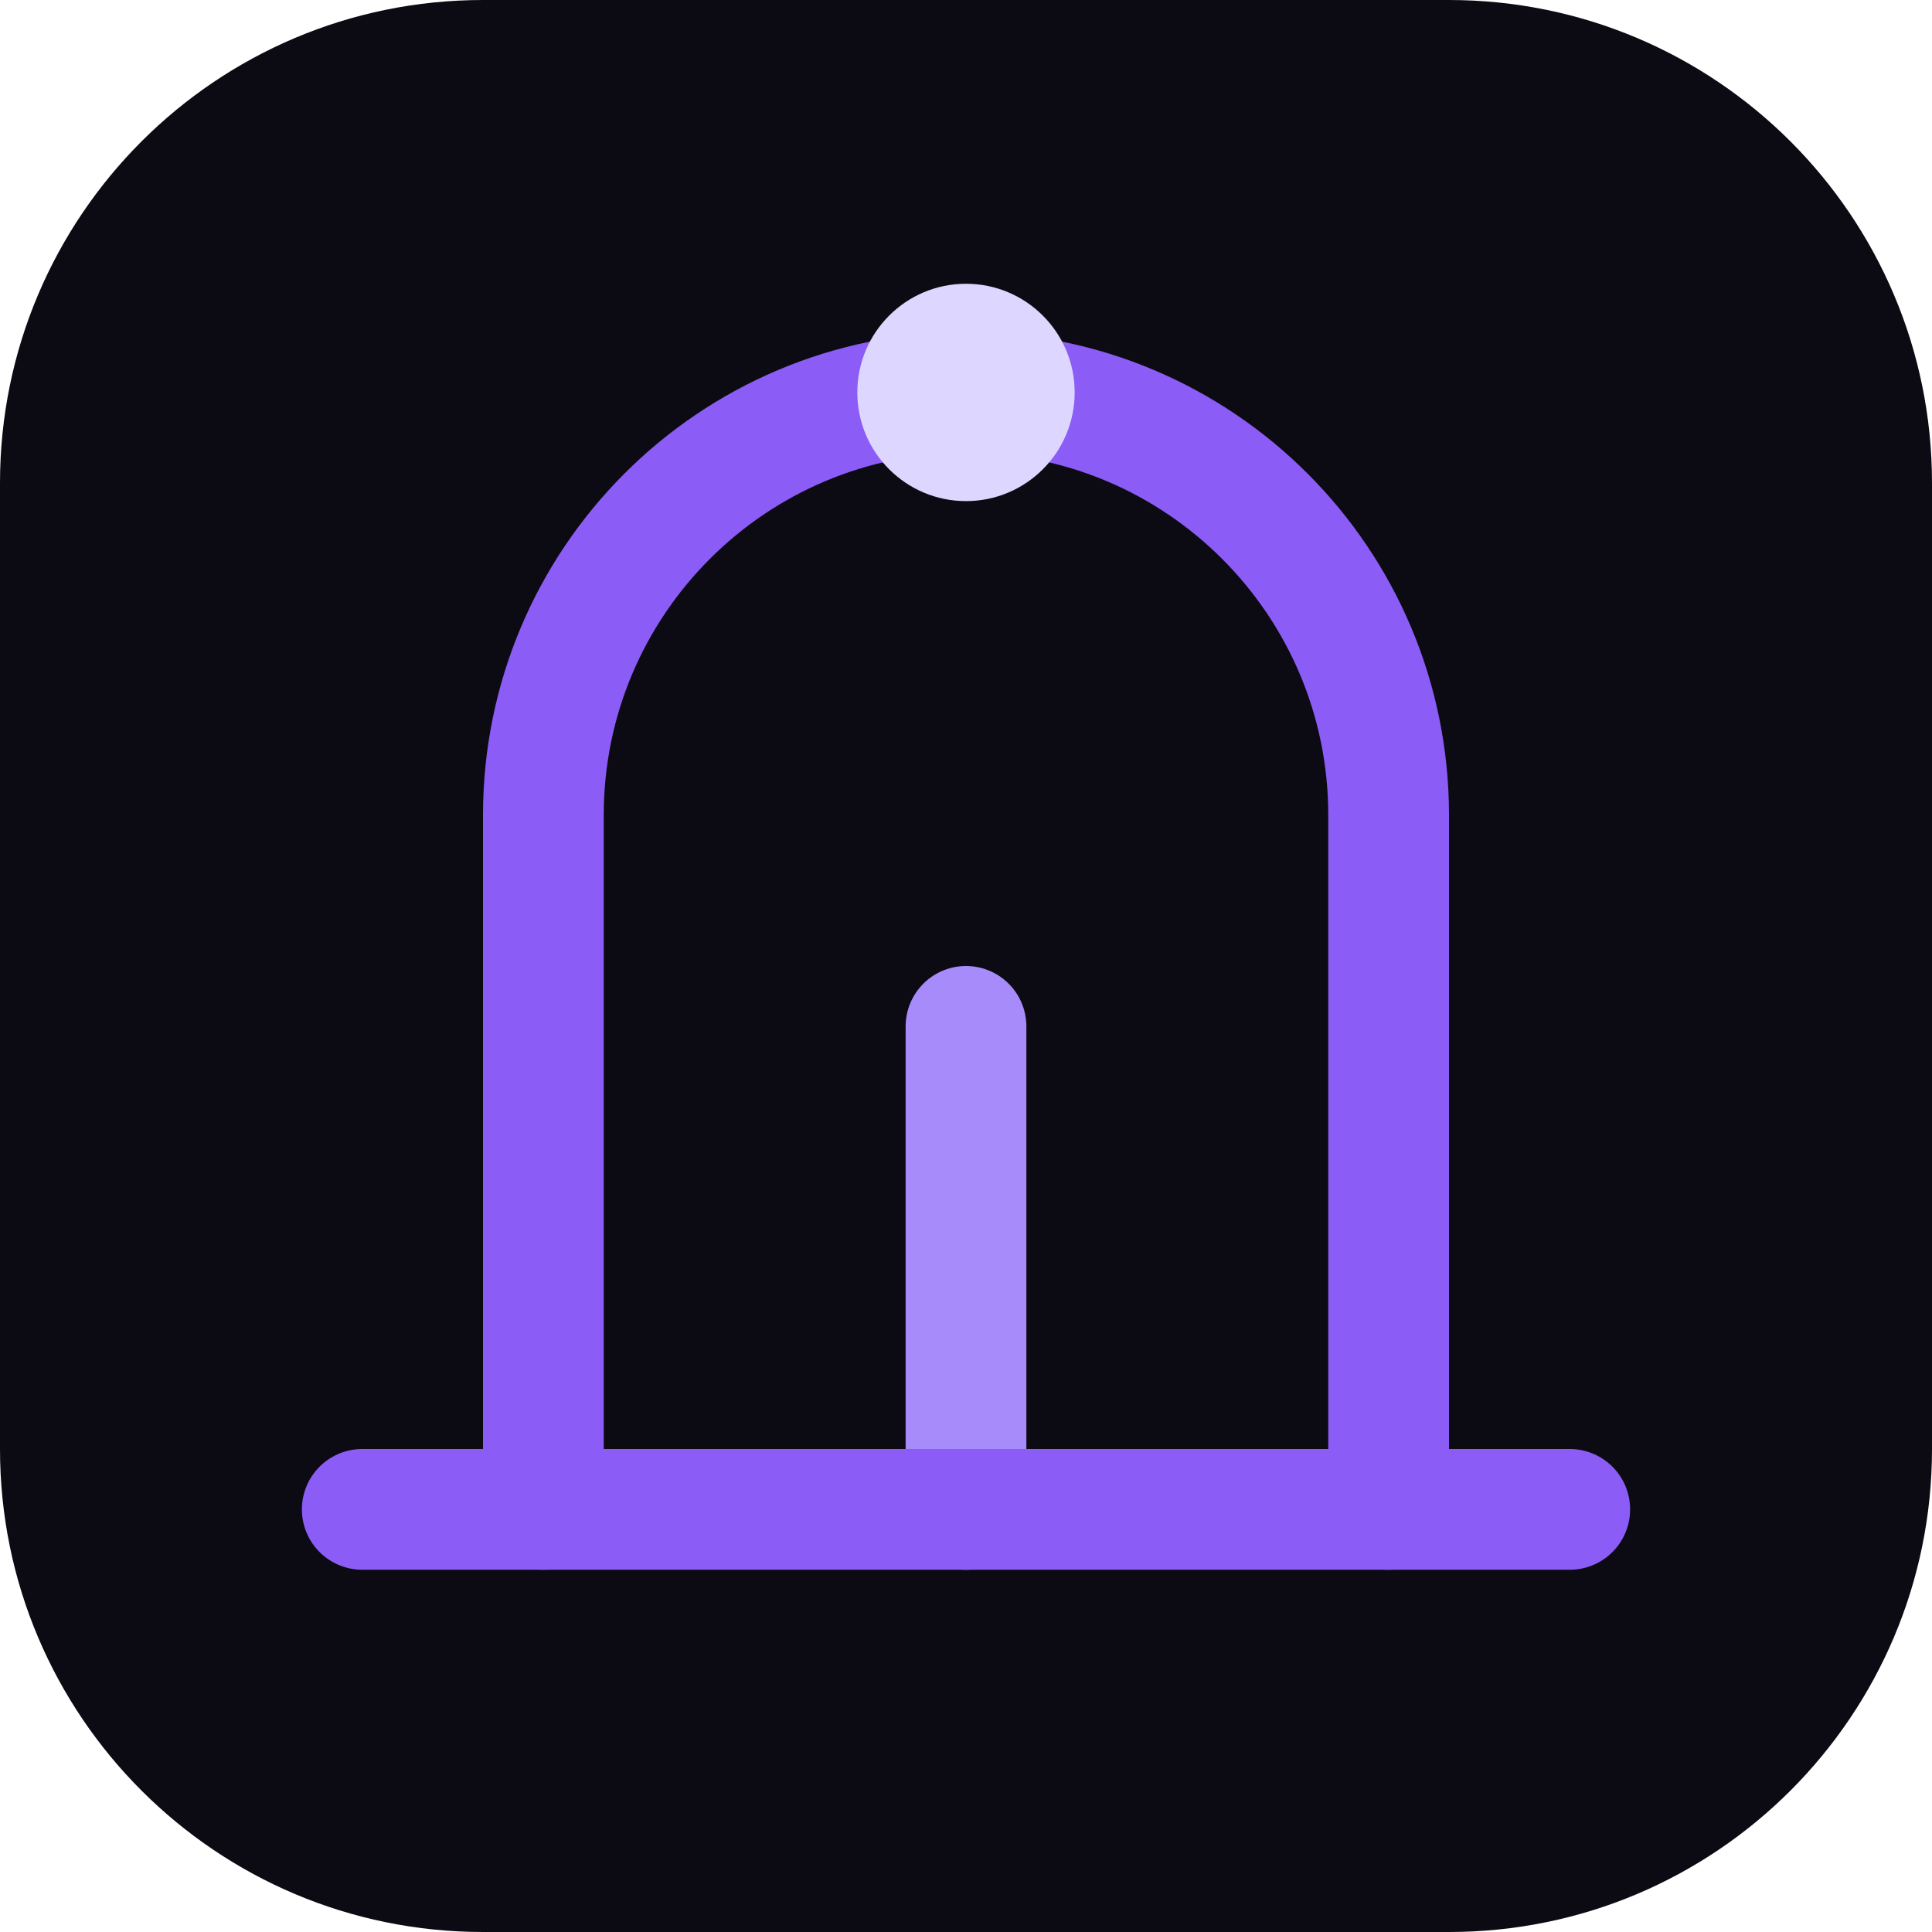
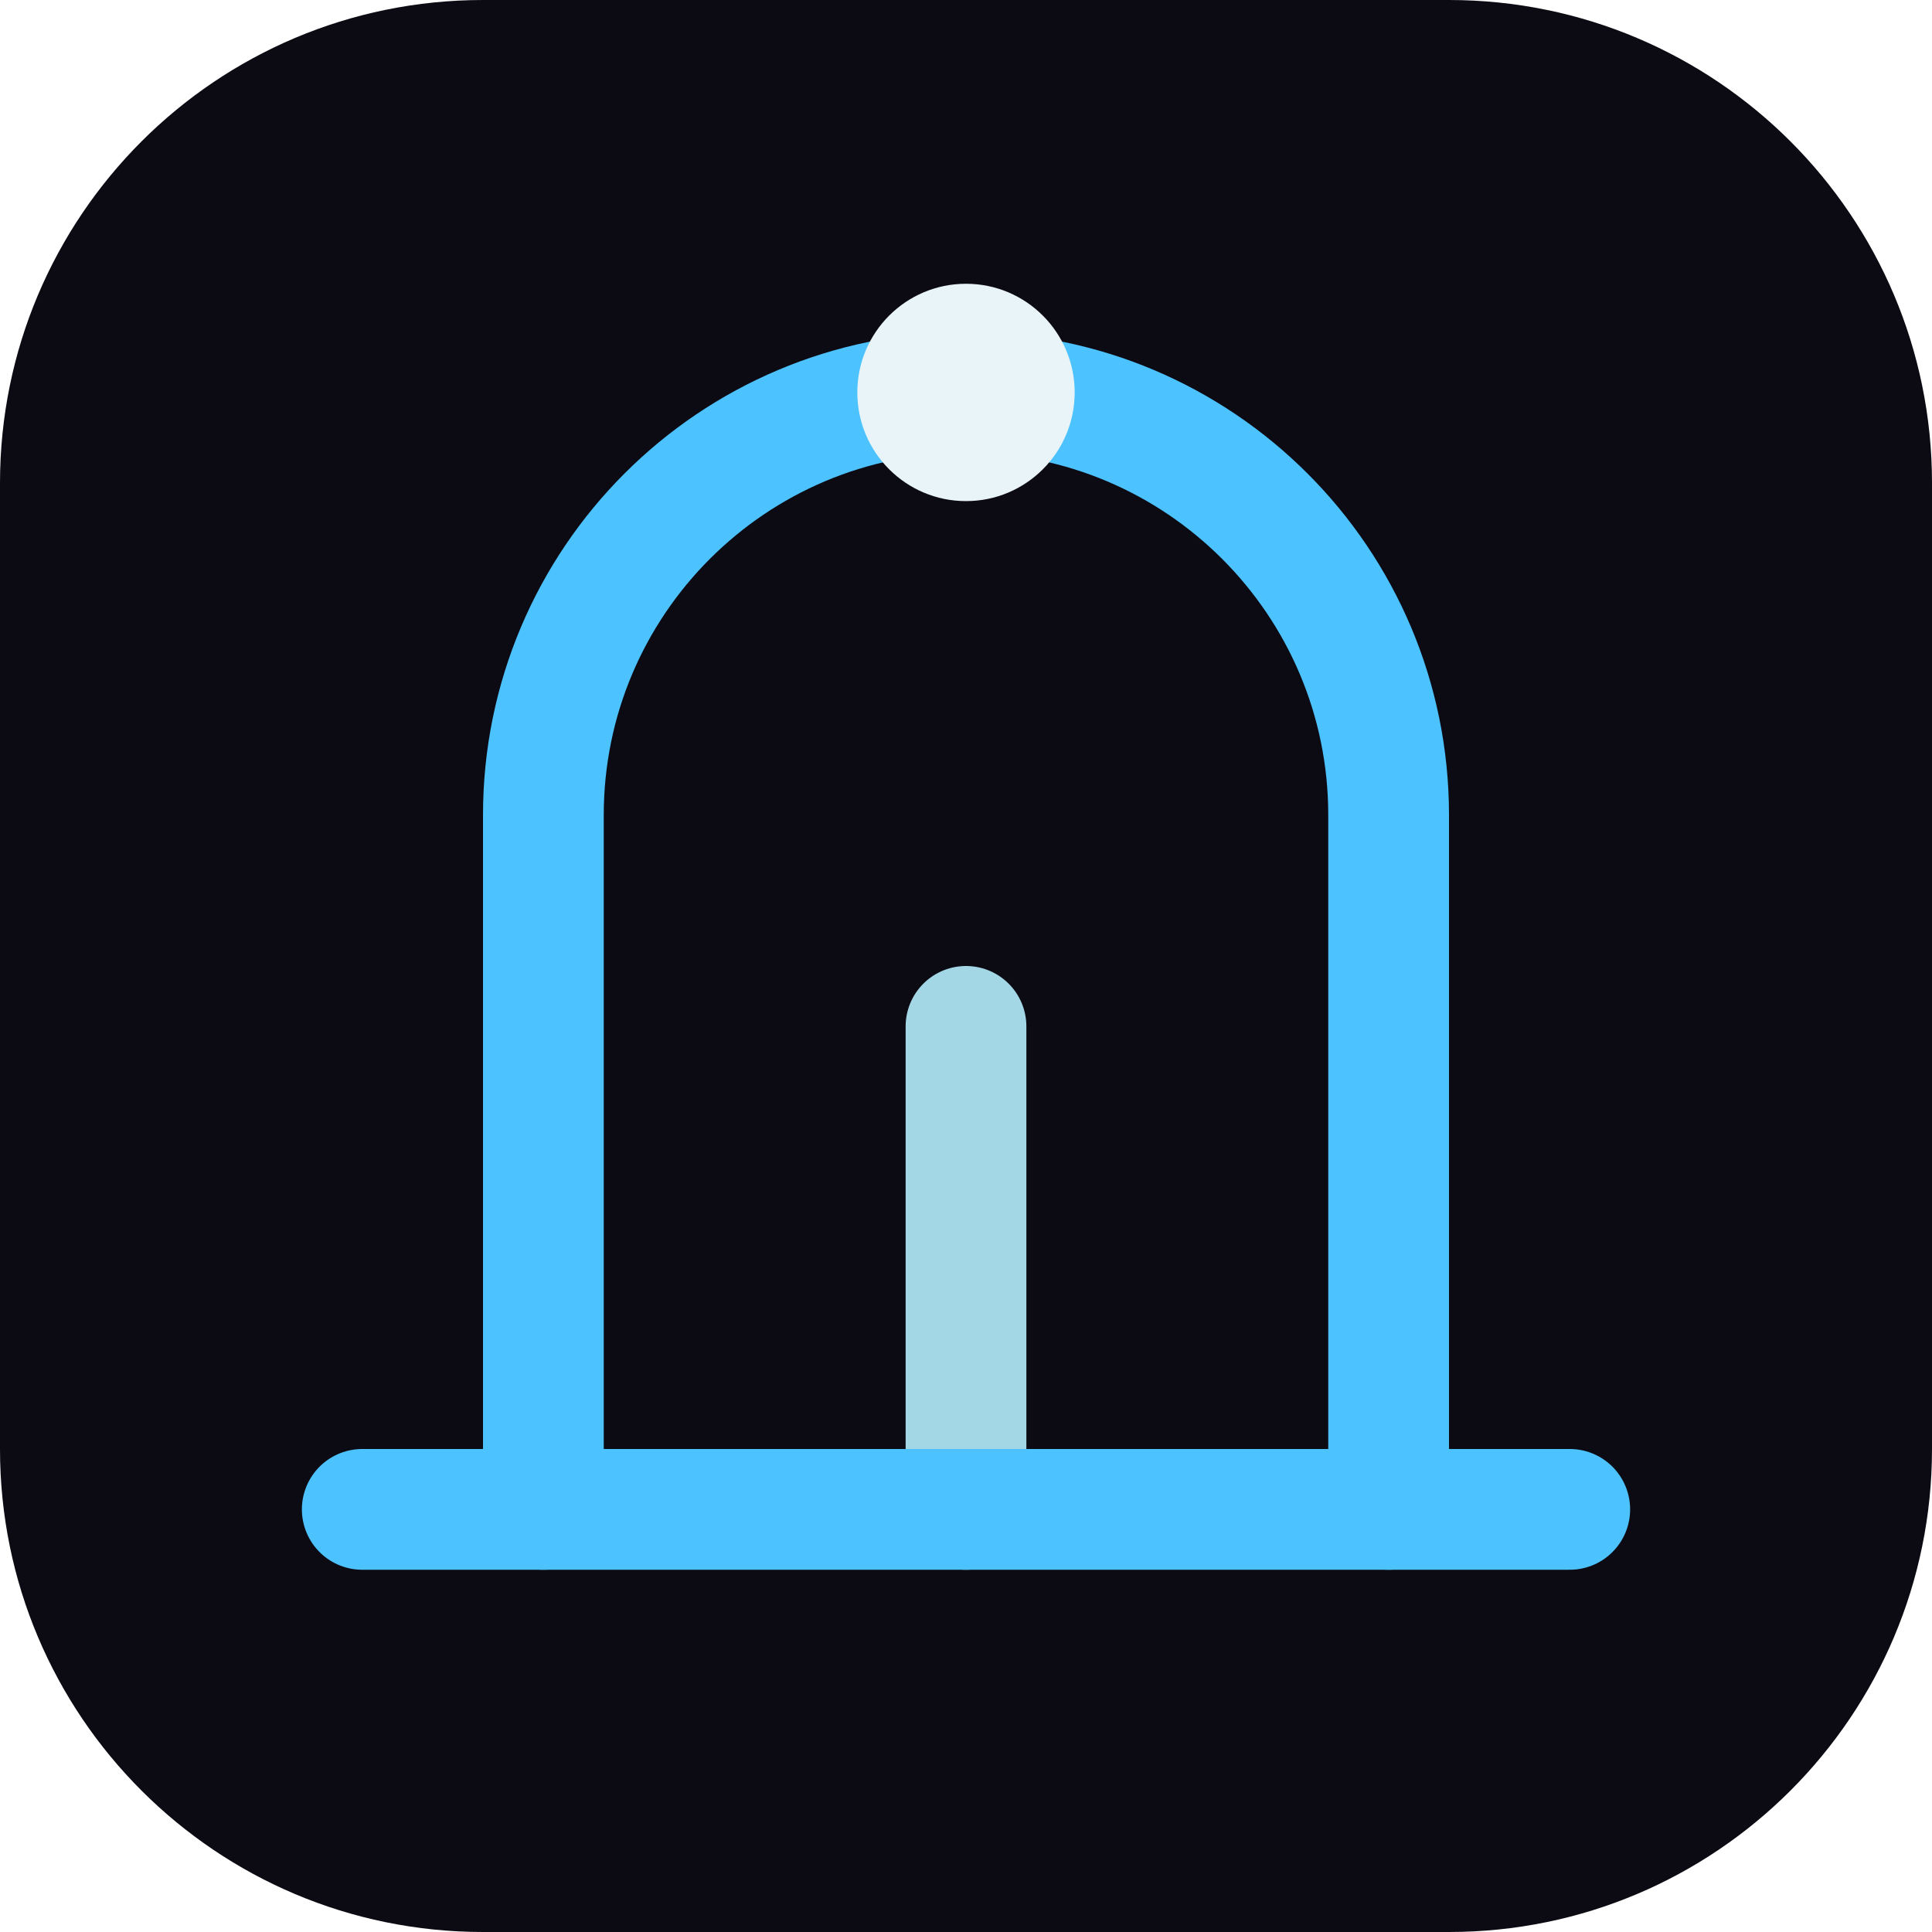
<svg xmlns="http://www.w3.org/2000/svg" viewBox="0 0 32 32" role="img" aria-label="getry favicon">
  <rect width="32" height="32" rx="8" fill="#0c0a12" />
-   <path d="M9 25V13.5a7 7 0 0 1 14 0V25" fill="none" stroke="#8b5cf6" stroke-width="2" stroke-linecap="round" />
-   <path d="M16 25v-8" stroke="#a78bfa" stroke-width="2" stroke-linecap="round" />
-   <circle cx="16" cy="6.5" r="1.8" fill="#ddd6fe" />
-   <path d="M6 25h20" stroke="#8b5cf6" stroke-width="2" stroke-linecap="round" />
+   <path d="M9 25V13.5a7 7 0 0 1 14 0V25" fill="none" stroke="#4cc2ff" stroke-width="2" stroke-linecap="round" />
+   <path d="M16 25v-8" stroke="#a3d7e6" stroke-width="2" stroke-linecap="round" />
+   <circle cx="16" cy="6.5" r="1.8" fill="#e8f4f8" />
+   <path d="M6 25h20" stroke="#4cc2ff" stroke-width="2" stroke-linecap="round" />
</svg>
